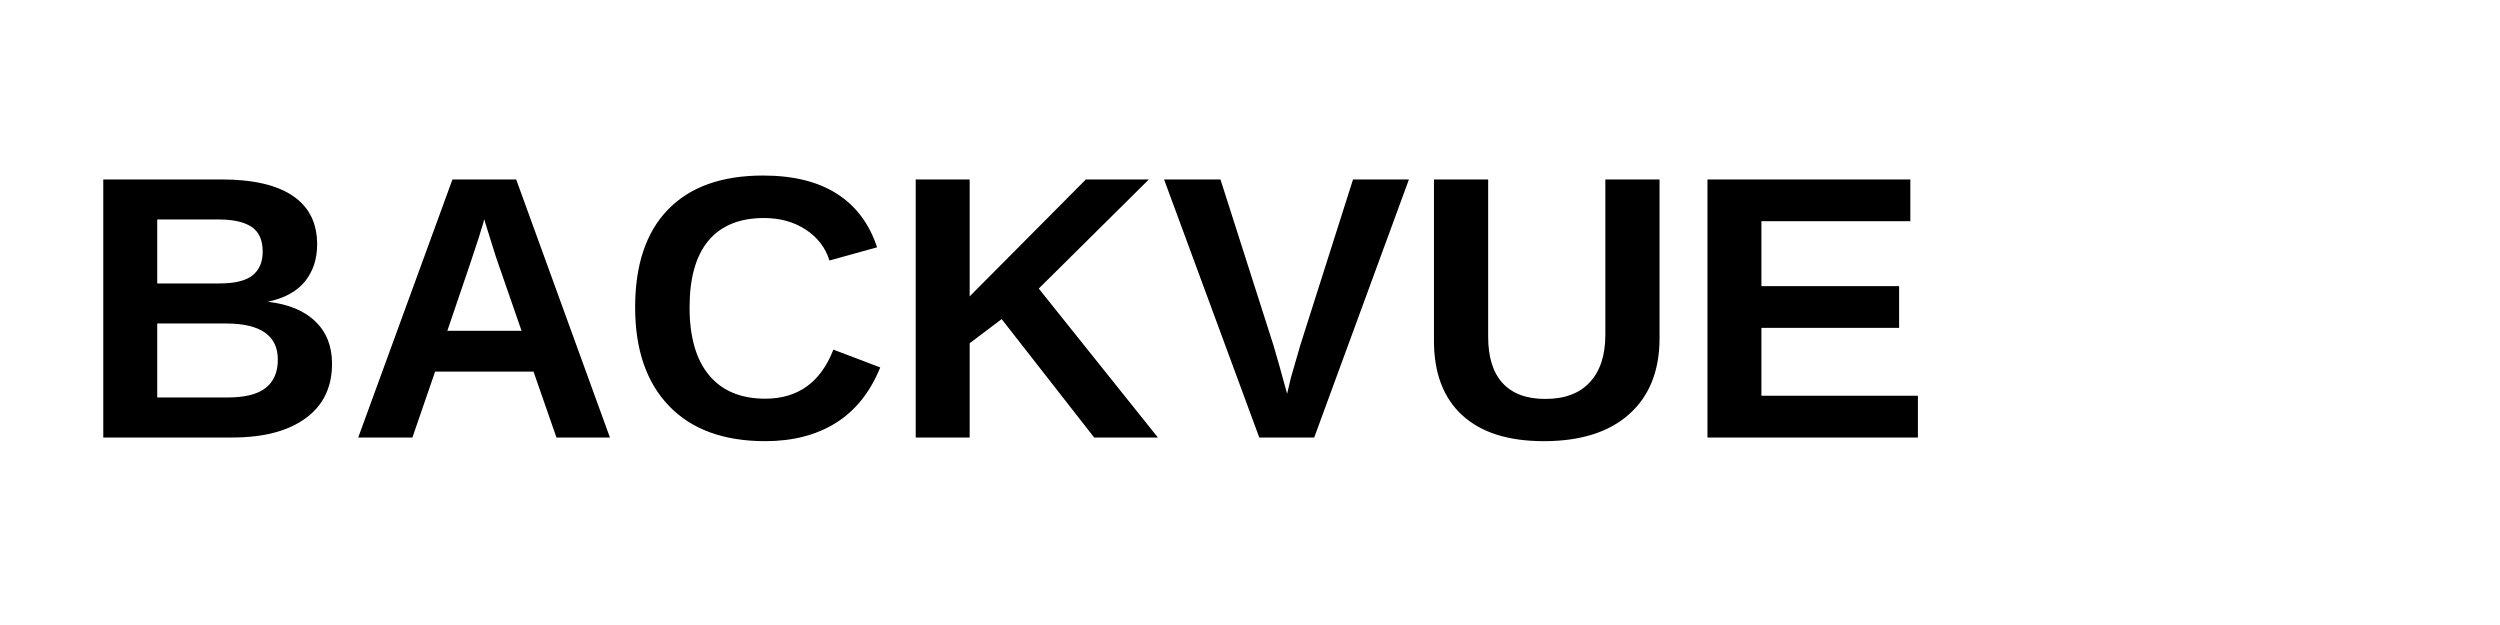
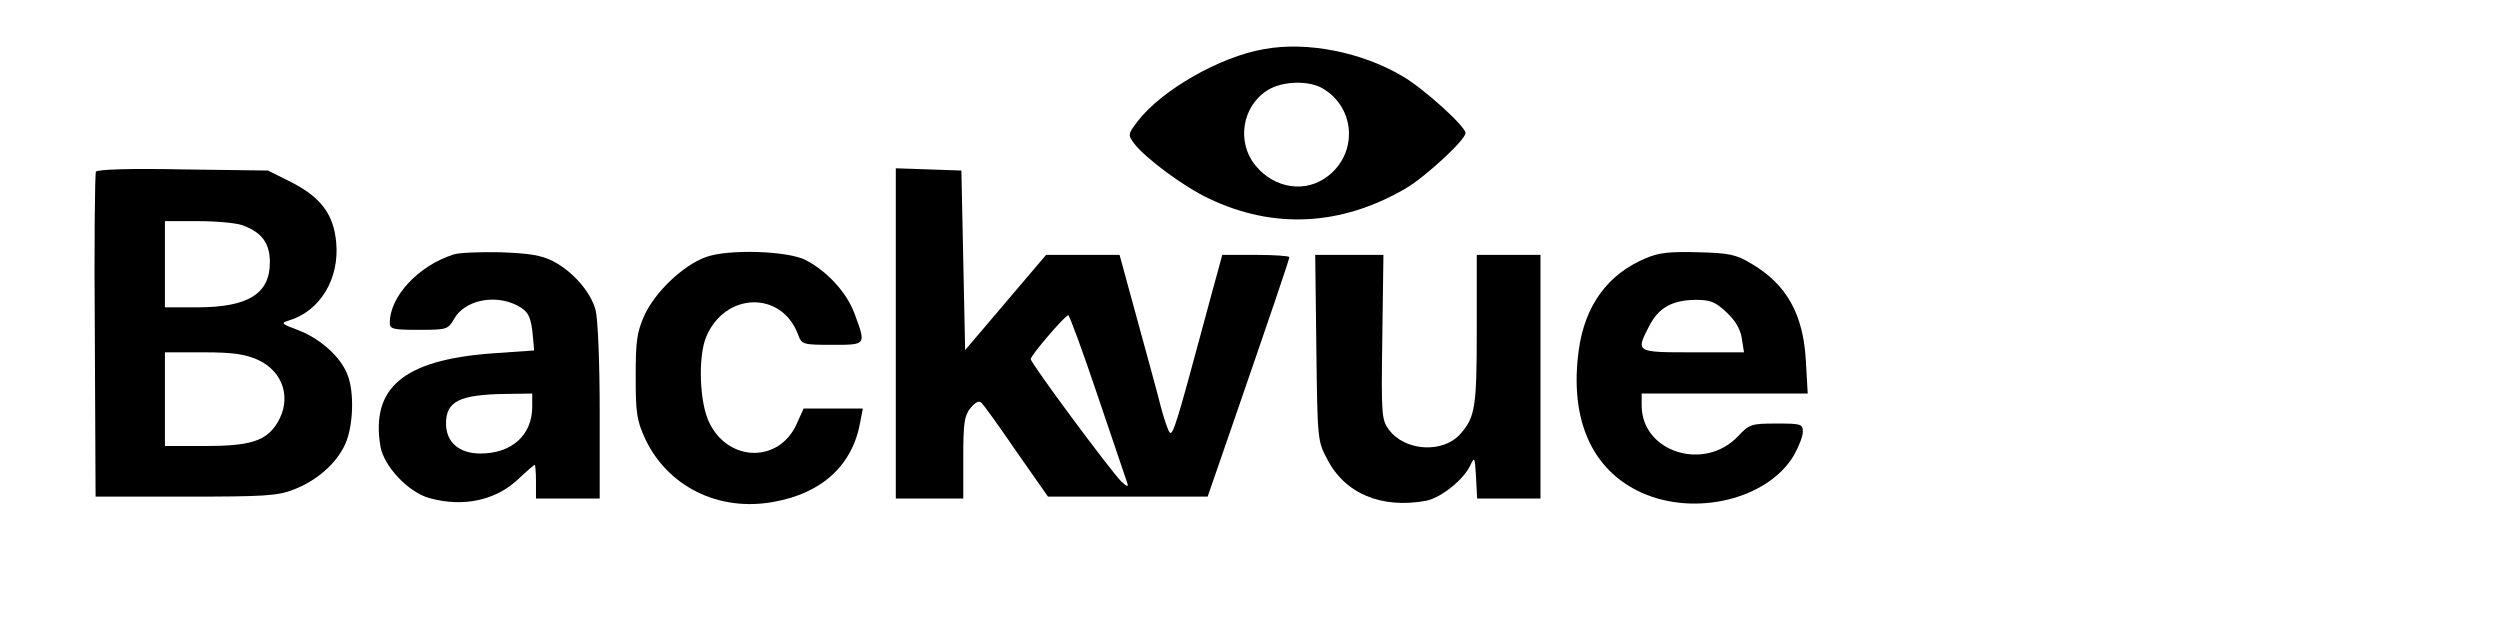
- <svg xmlns="http://www.w3.org/2000/svg" width="160" height="40" viewBox="0 0 160 40" fill="none">
-   <text x="5" y="28" font-family="Arial, sans-serif" font-size="24" font-weight="bold" fill="black">BACKVUE</text>
+ <svg xmlns="http://www.w3.org/2000/svg" version="1.0" width="667pt" height="167pt" viewBox="0 0 667 167" preserveAspectRatio="xMidYMid meet">
+   <g transform="translate(0,167) scale(0.1,-0.1)" fill="#000000" stroke="none">
+     <path d="M3373 1539 c-118 -20 -275 -110 -338 -193 -26 -34 -26 -36 -9 -59 31 -40 132 -115 200 -147 172 -82 352 -73 524 27 53 31 160 130 160 148 0 18 -112 119 -167 151 -109 65 -256 94 -370 73z m156 -105 c87 -51 94 -171 15 -233 -59 -47 -143 -35 -194 27 -52 63 -36 160 33 202 39 24 109 26 146 4z" />
+     <path d="M256 1212 c-3 -5 -5 -203 -3 -438 l2 -429 240 0 c211 0 246 2 289 19 62 24 114 70 137 121 22 48 25 142 5 188 -19 47 -73 94 -130 116 -46 17 -48 19 -25 26 83 25 135 111 126 208 -7 76 -41 121 -122 162 l-60 30 -226 3 c-140 3 -229 0 -233 -6z m391 -143 c52 -19 73 -48 73 -99 0 -84 -58 -120 -195 -120 l-85 0 0 115 0 115 89 0 c49 0 102 -5 118 -11z m41 -359 c68 -31 91 -104 52 -168 -30 -49 -72 -62 -195 -62 l-105 0 0 125 0 125 103 0 c79 0 111 -5 145 -20z" />
+     <path d="M2390 780 l0 -440 90 0 90 0 0 109 c0 93 3 112 19 132 13 16 23 21 30 14 6 -6 48 -64 93 -130 l84 -120 213 0 213 0 64 185 c107 310 154 448 154 454 0 3 -40 6 -90 6 l-89 0 -10 -37 c-6 -21 -27 -99 -47 -173 -63 -234 -75 -273 -83 -264 -5 5 -15 36 -24 69 -8 33 -37 138 -63 233 l-47 172 -98 0 -98 0 -108 -127 -108 -127 -5 239 -5 240 -87 3 -88 3 0 -441z m539 -167 c41 -120 76 -225 79 -233 3 -10 -2 -8 -16 5 -30 30 -242 316 -242 327 0 10 91 116 100 117 3 1 39 -97 79 -216z" />
+     <path d="M1210 991 c-94 -30 -170 -112 -170 -182 0 -17 8 -19 78 -19 75 0 77 1 94 30 28 49 108 66 168 35 30 -16 37 -29 42 -85 l3 -35 -115 -8 c-233 -18 -321 -91 -295 -248 9 -53 75 -123 131 -138 90 -25 177 -6 237 51 22 21 42 38 44 38 1 0 3 -20 3 -45 l0 -45 85 0 85 0 0 233 c0 131 -5 248 -11 270 -13 48 -60 102 -113 130 -32 16 -62 21 -141 24 -55 1 -111 -1 -125 -6z m210 -406 c0 -76 -55 -125 -138 -125 -57 0 -92 30 -92 80 0 59 35 77 158 79 l72 1 0 -35z" />
+     <path d="M1883 984 c-61 -22 -136 -94 -164 -156 -20 -45 -23 -69 -23 -163 0 -97 3 -117 25 -165 60 -128 196 -196 343 -169 129 23 210 97 231 212 l7 37 -79 0 -79 0 -18 -40 c-46 -105 -181 -104 -233 1 -27 53 -31 177 -9 230 50 120 201 124 245 7 10 -27 12 -28 91 -28 92 0 91 -1 60 83 -21 57 -73 113 -130 143 -48 25 -208 30 -267 8z" />
+     <path d="M4391 981 c-101 -42 -163 -126 -179 -246 -25 -184 35 -320 169 -380 144 -64 336 -16 405 100 13 23 24 51 24 63 0 21 -5 22 -71 22 -67 0 -72 -2 -102 -34 -90 -95 -257 -42 -257 82 l0 32 221 0 222 0 -5 88 c-7 125 -52 204 -146 259 -40 24 -59 28 -142 30 -75 2 -105 -1 -139 -16z m214 -143 c24 -22 38 -45 42 -70 l6 -38 -137 0 c-153 0 -152 0 -116 70 25 49 61 69 123 70 40 0 53 -5 82 -32z" />
+     <path d="M3512 742 c3 -243 3 -249 29 -297 47 -92 145 -133 264 -111 40 8 101 57 118 95 11 24 12 21 15 -31 l3 -58 84 0 85 0 0 325 0 325 -85 0 -85 0 0 -200 c0 -206 -4 -233 -44 -278 -46 -52 -147 -46 -190 11 -20 27 -21 38 -18 248 l3 219 -91 0 -91 0 3 -248z" />
+   </g>
</svg>
